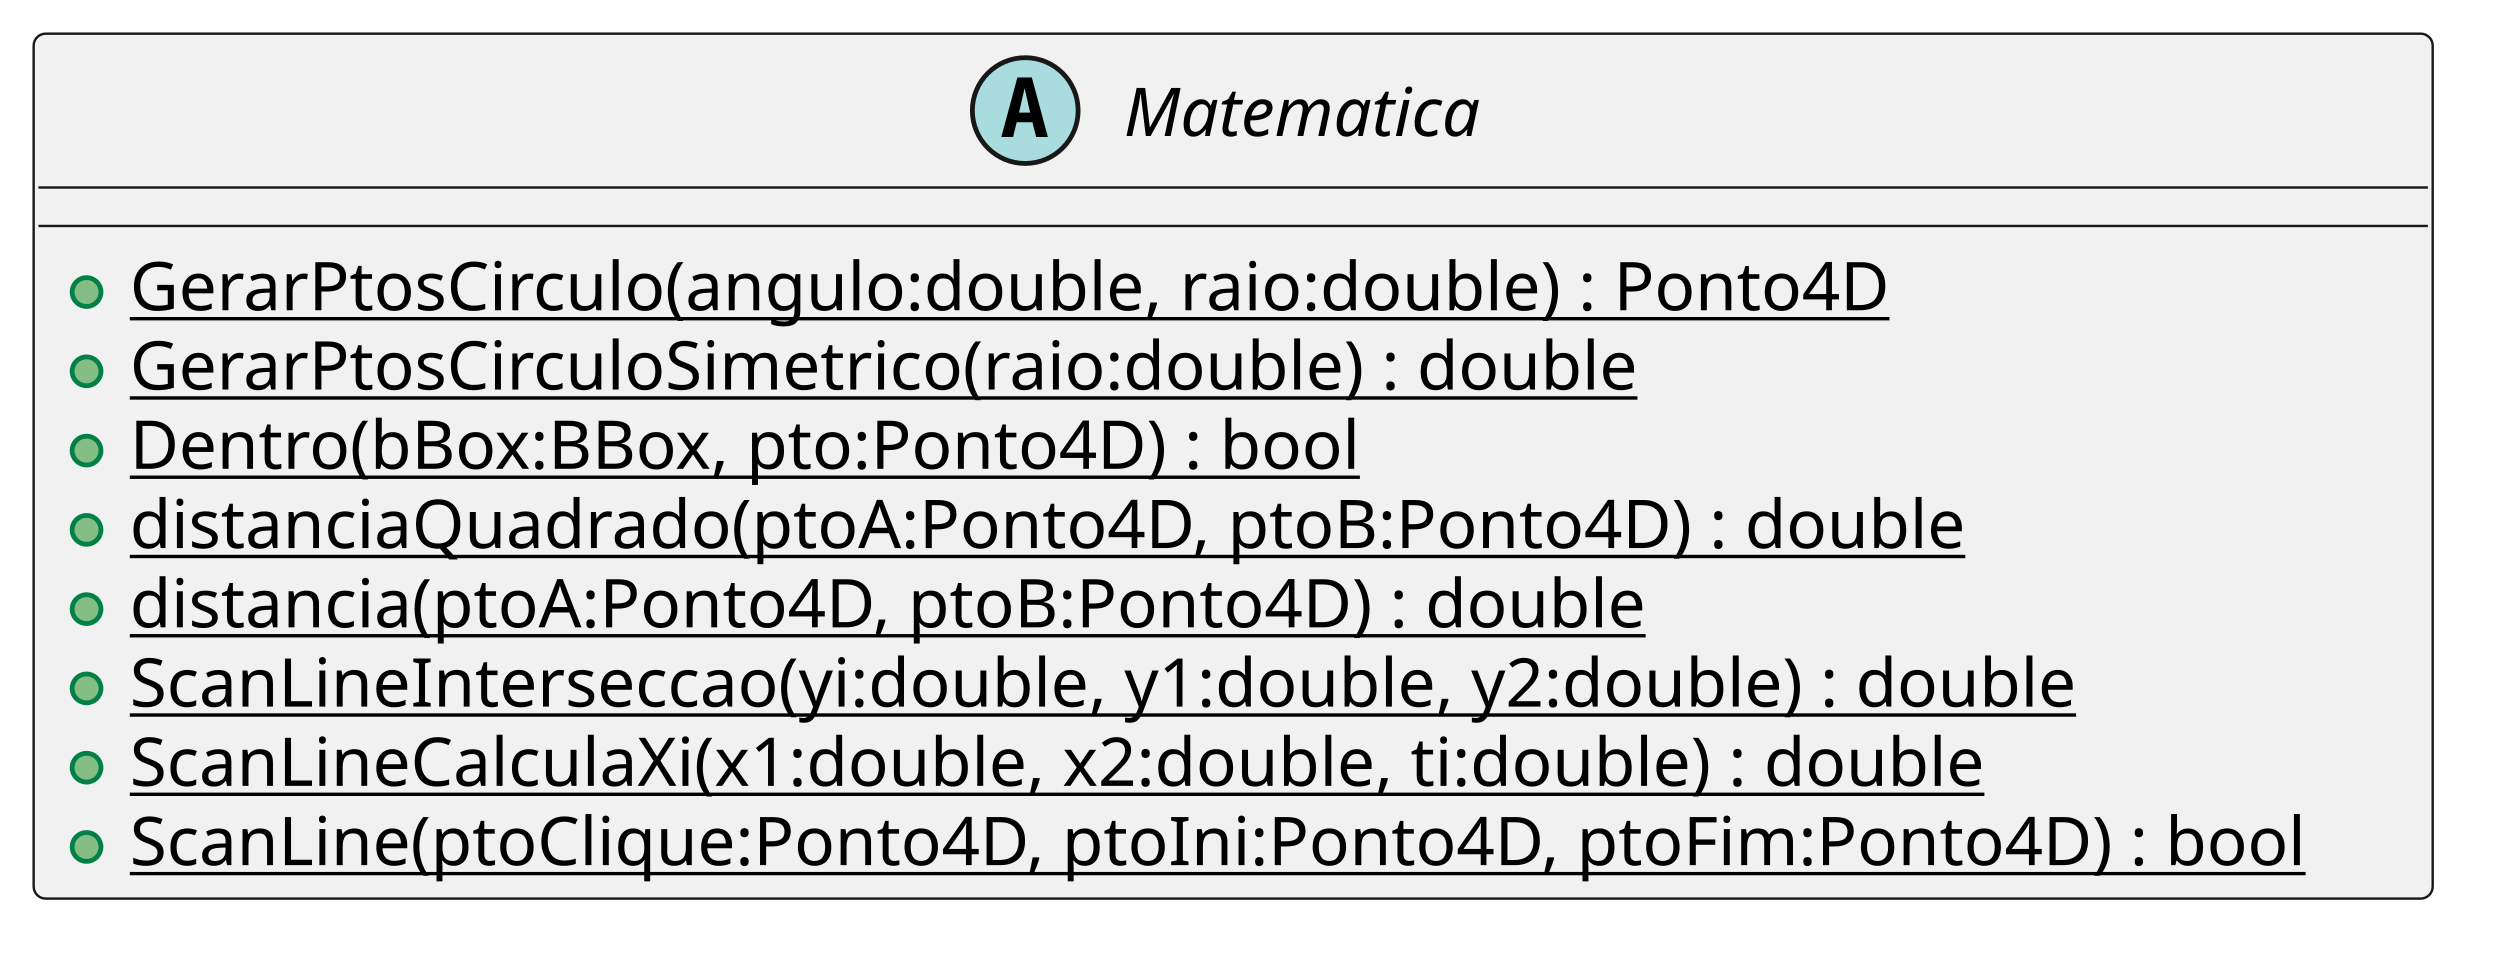
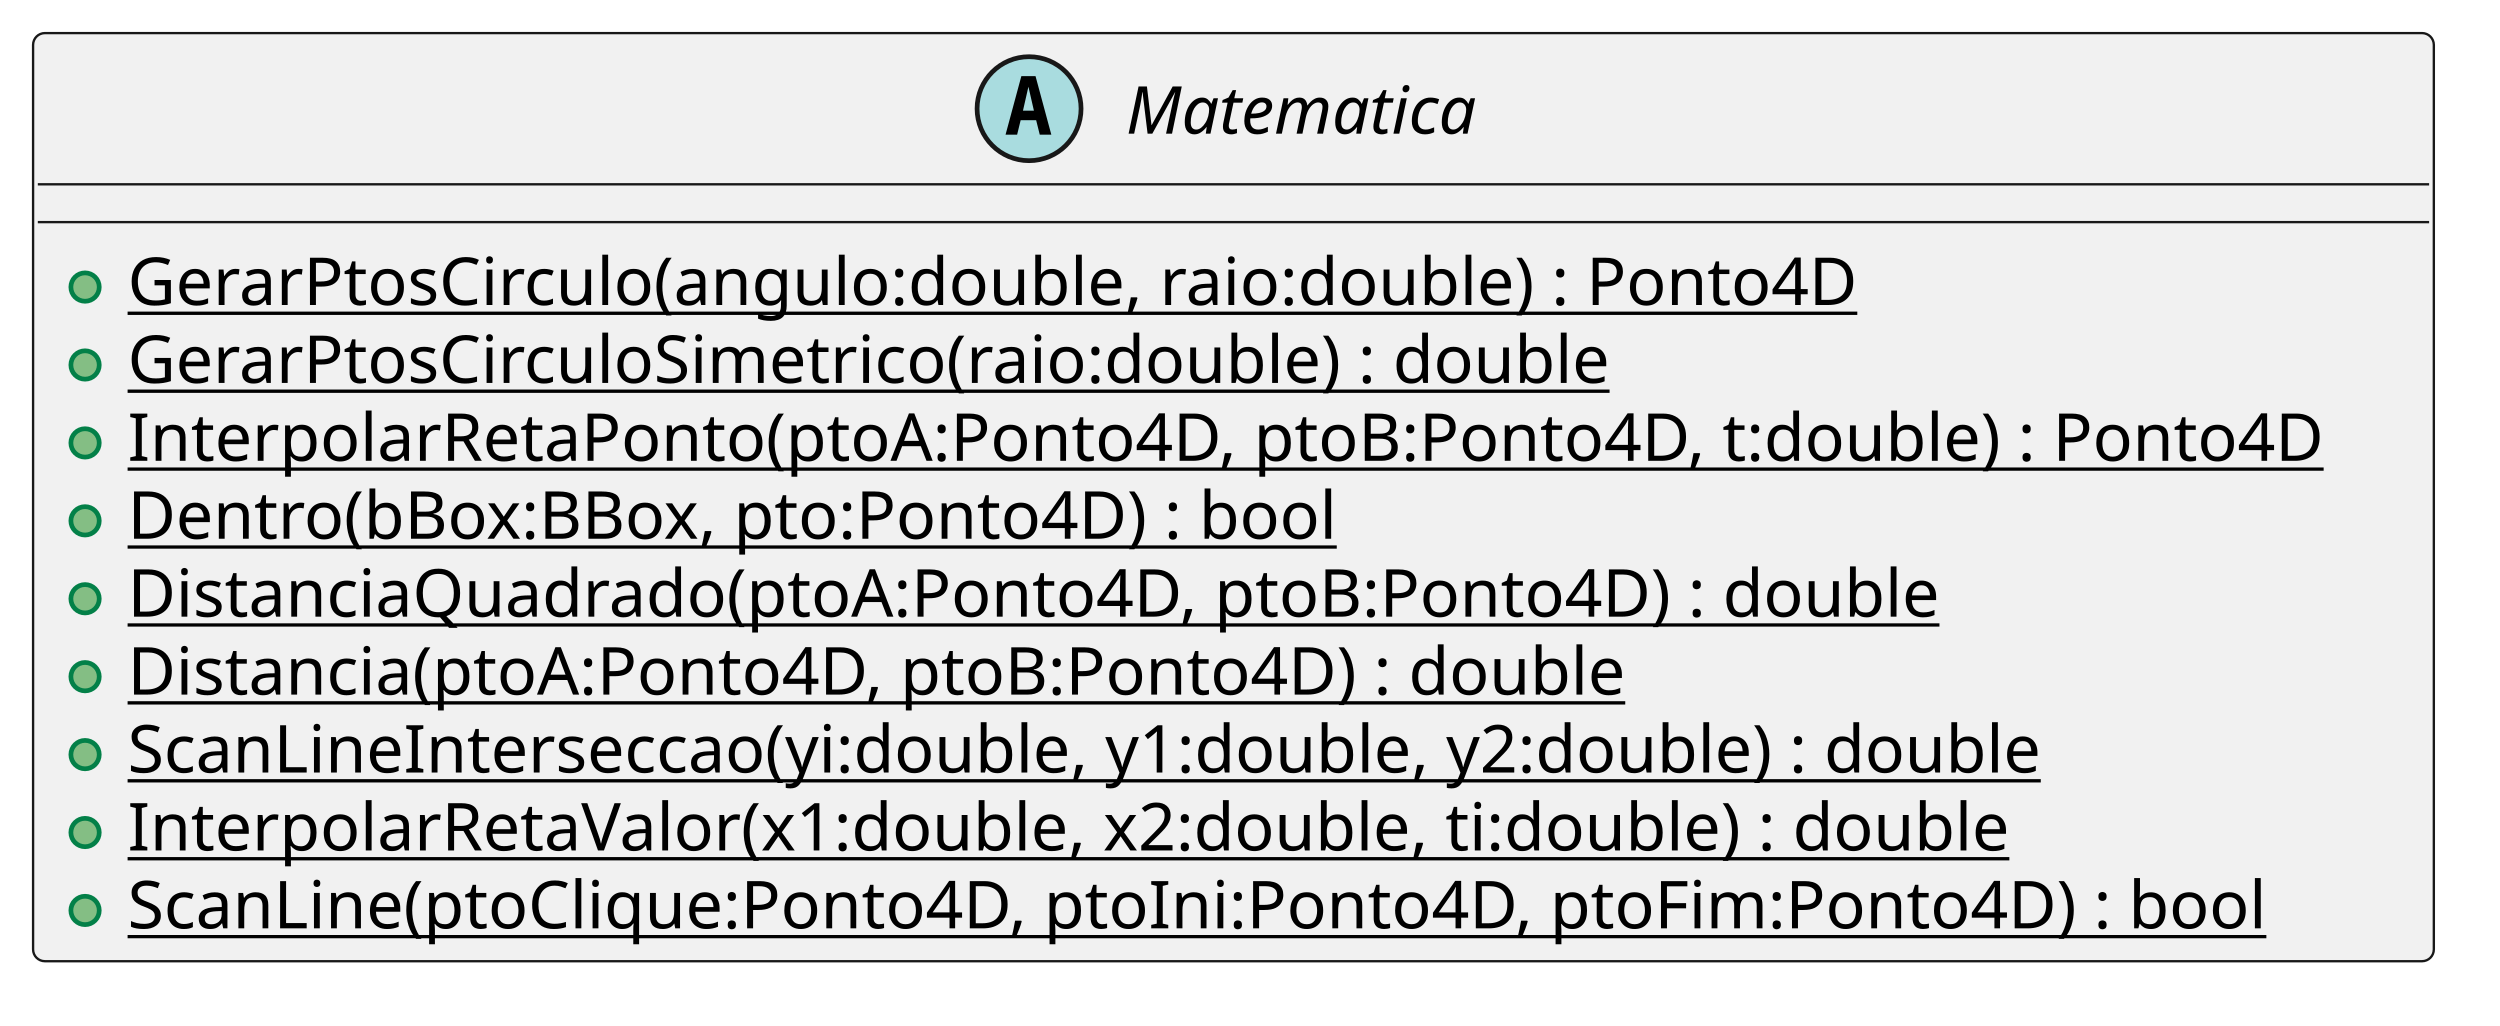
- <svg xmlns="http://www.w3.org/2000/svg" contentStyleType="text/css" height="200px" preserveAspectRatio="none" style="width:520px;height:200px;background:#FFFFFF;" version="1.1" viewBox="0 0 520 200" width="520px" zoomAndPan="magnify">
+ <svg xmlns="http://www.w3.org/2000/svg" contentStyleType="text/css" height="217px" preserveAspectRatio="none" style="width:529px;height:217px;background:#FFFFFF;" version="1.1" viewBox="0 0 529 217" width="529px" zoomAndPan="magnify">
  <defs />
  <g>
    <g id="elem_Matematica">
-       <rect codeLine="1" fill="#F1F1F1" height="179.906" id="Matematica" rx="2.5" ry="2.5" style="stroke:#181818;stroke-width:0.5;" width="499" x="7" y="7" />
-       <ellipse cx="213.25" cy="23" fill="#A9DCDF" rx="11" ry="11" style="stroke:#181818;stroke-width:1.0;" />
-       <path d="M213.113,18.348 L211.959,23.42 L214.275,23.42 Z M211.619,16.107 L214.616,16.107 L217.961,28.5 L215.512,28.5 L214.749,25.437 L211.47,25.437 L210.723,28.5 L208.274,28.5 Z " fill="#000000" />
-       <text fill="#000000" font-family="sans-serif" font-size="14" font-style="italic" lengthAdjust="spacing" textLength="78" x="233.75" y="28.291">Matematica</text>
-       <line style="stroke:#181818;stroke-width:0.5;" x1="8" x2="505" y1="39" y2="39" />
-       <line style="stroke:#181818;stroke-width:0.5;" x1="8" x2="505" y1="47" y2="47" />
+       <rect codeLine="1" fill="#F1F1F1" height="196.394" id="Matematica" rx="2.5" ry="2.5" style="stroke:#181818;stroke-width:0.5;" width="508" x="7" y="7" />
+       <ellipse cx="217.75" cy="23" fill="#A9DCDF" rx="11" ry="11" style="stroke:#181818;stroke-width:1.0;" />
+       <path d="M217.613,18.348 L216.459,23.42 L218.775,23.42 Z M216.119,16.107 L219.116,16.107 L222.461,28.5 L220.012,28.5 L219.249,25.437 L215.97,25.437 L215.223,28.5 L212.774,28.5 Z " fill="#000000" />
+       <text fill="#000000" font-family="sans-serif" font-size="14" font-style="italic" lengthAdjust="spacing" textLength="78" x="238.25" y="28.291">Matematica</text>
+       <line style="stroke:#181818;stroke-width:0.5;" x1="8" x2="514" y1="39" y2="39" />
+       <line style="stroke:#181818;stroke-width:0.5;" x1="8" x2="514" y1="47" y2="47" />
      <ellipse cx="18" cy="60.744" fill="#84BE84" rx="3" ry="3" style="stroke:#038048;stroke-width:1.0;" />
      <text fill="#000000" font-family="sans-serif" font-size="14" lengthAdjust="spacing" text-decoration="underline" textLength="384" x="27" y="64.535">GerarPtosCirculo(angulo:double, raio:double) : Ponto4D</text>
      <ellipse cx="18" cy="77.232" fill="#84BE84" rx="3" ry="3" style="stroke:#038048;stroke-width:1.0;" />
      <text fill="#000000" font-family="sans-serif" font-size="14" lengthAdjust="spacing" text-decoration="underline" textLength="329" x="27" y="81.023">GerarPtosCirculoSimetrico(raio:double) : double</text>
      <ellipse cx="18" cy="93.721" fill="#84BE84" rx="3" ry="3" style="stroke:#038048;stroke-width:1.0;" />
-       <text fill="#000000" font-family="sans-serif" font-size="14" lengthAdjust="spacing" text-decoration="underline" textLength="267" x="27" y="97.512">Dentro(bBox:BBox, pto:Ponto4D) : bool</text>
+       <text fill="#000000" font-family="sans-serif" font-size="14" lengthAdjust="spacing" text-decoration="underline" textLength="482" x="27" y="97.512">InterpolarRetaPonto(ptoA:Ponto4D, ptoB:Ponto4D, t:double) : Ponto4D</text>
      <ellipse cx="18" cy="110.209" fill="#84BE84" rx="3" ry="3" style="stroke:#038048;stroke-width:1.0;" />
-       <text fill="#000000" font-family="sans-serif" font-size="14" lengthAdjust="spacing" text-decoration="underline" textLength="398" x="27" y="114">distanciaQuadrado(ptoA:Ponto4D, ptoB:Ponto4D) : double</text>
+       <text fill="#000000" font-family="sans-serif" font-size="14" lengthAdjust="spacing" text-decoration="underline" textLength="267" x="27" y="114">Dentro(bBox:BBox, pto:Ponto4D) : bool</text>
      <ellipse cx="18" cy="126.697" fill="#84BE84" rx="3" ry="3" style="stroke:#038048;stroke-width:1.0;" />
-       <text fill="#000000" font-family="sans-serif" font-size="14" lengthAdjust="spacing" text-decoration="underline" textLength="329" x="27" y="130.488">distancia(ptoA:Ponto4D, ptoB:Ponto4D) : double</text>
+       <text fill="#000000" font-family="sans-serif" font-size="14" lengthAdjust="spacing" text-decoration="underline" textLength="399" x="27" y="130.488">DistanciaQuadrado(ptoA:Ponto4D, ptoB:Ponto4D) : double</text>
      <ellipse cx="18" cy="143.185" fill="#84BE84" rx="3" ry="3" style="stroke:#038048;stroke-width:1.0;" />
-       <text fill="#000000" font-family="sans-serif" font-size="14" lengthAdjust="spacing" text-decoration="underline" textLength="423" x="27" y="146.977">ScanLineInterseccao(yi:double, y1:double, y2:double) : double</text>
+       <text fill="#000000" font-family="sans-serif" font-size="14" lengthAdjust="spacing" text-decoration="underline" textLength="330" x="27" y="146.977">Distancia(ptoA:Ponto4D, ptoB:Ponto4D) : double</text>
      <ellipse cx="18" cy="159.674" fill="#84BE84" rx="3" ry="3" style="stroke:#038048;stroke-width:1.0;" />
-       <text fill="#000000" font-family="sans-serif" font-size="14" lengthAdjust="spacing" text-decoration="underline" textLength="410" x="27" y="163.465">ScanLineCalculaXi(x1:double, x2:double, ti:double) : double</text>
+       <text fill="#000000" font-family="sans-serif" font-size="14" lengthAdjust="spacing" text-decoration="underline" textLength="423" x="27" y="163.465">ScanLineInterseccao(yi:double, y1:double, y2:double) : double</text>
      <ellipse cx="18" cy="176.162" fill="#84BE84" rx="3" ry="3" style="stroke:#038048;stroke-width:1.0;" />
-       <text fill="#000000" font-family="sans-serif" font-size="14" lengthAdjust="spacing" text-decoration="underline" textLength="473" x="27" y="179.953">ScanLine(ptoClique:Ponto4D, ptoIni:Ponto4D, ptoFim:Ponto4D) : bool</text>
+       <text fill="#000000" font-family="sans-serif" font-size="14" lengthAdjust="spacing" text-decoration="underline" textLength="421" x="27" y="179.953">InterpolarRetaValor(x1:double, x2:double, ti:double) : double</text>
+       <ellipse cx="18" cy="192.65" fill="#84BE84" rx="3" ry="3" style="stroke:#038048;stroke-width:1.0;" />
+       <text fill="#000000" font-family="sans-serif" font-size="14" lengthAdjust="spacing" text-decoration="underline" textLength="473" x="27" y="196.441">ScanLine(ptoClique:Ponto4D, ptoIni:Ponto4D, ptoFim:Ponto4D) : bool</text>
    </g>
  </g>
</svg>
